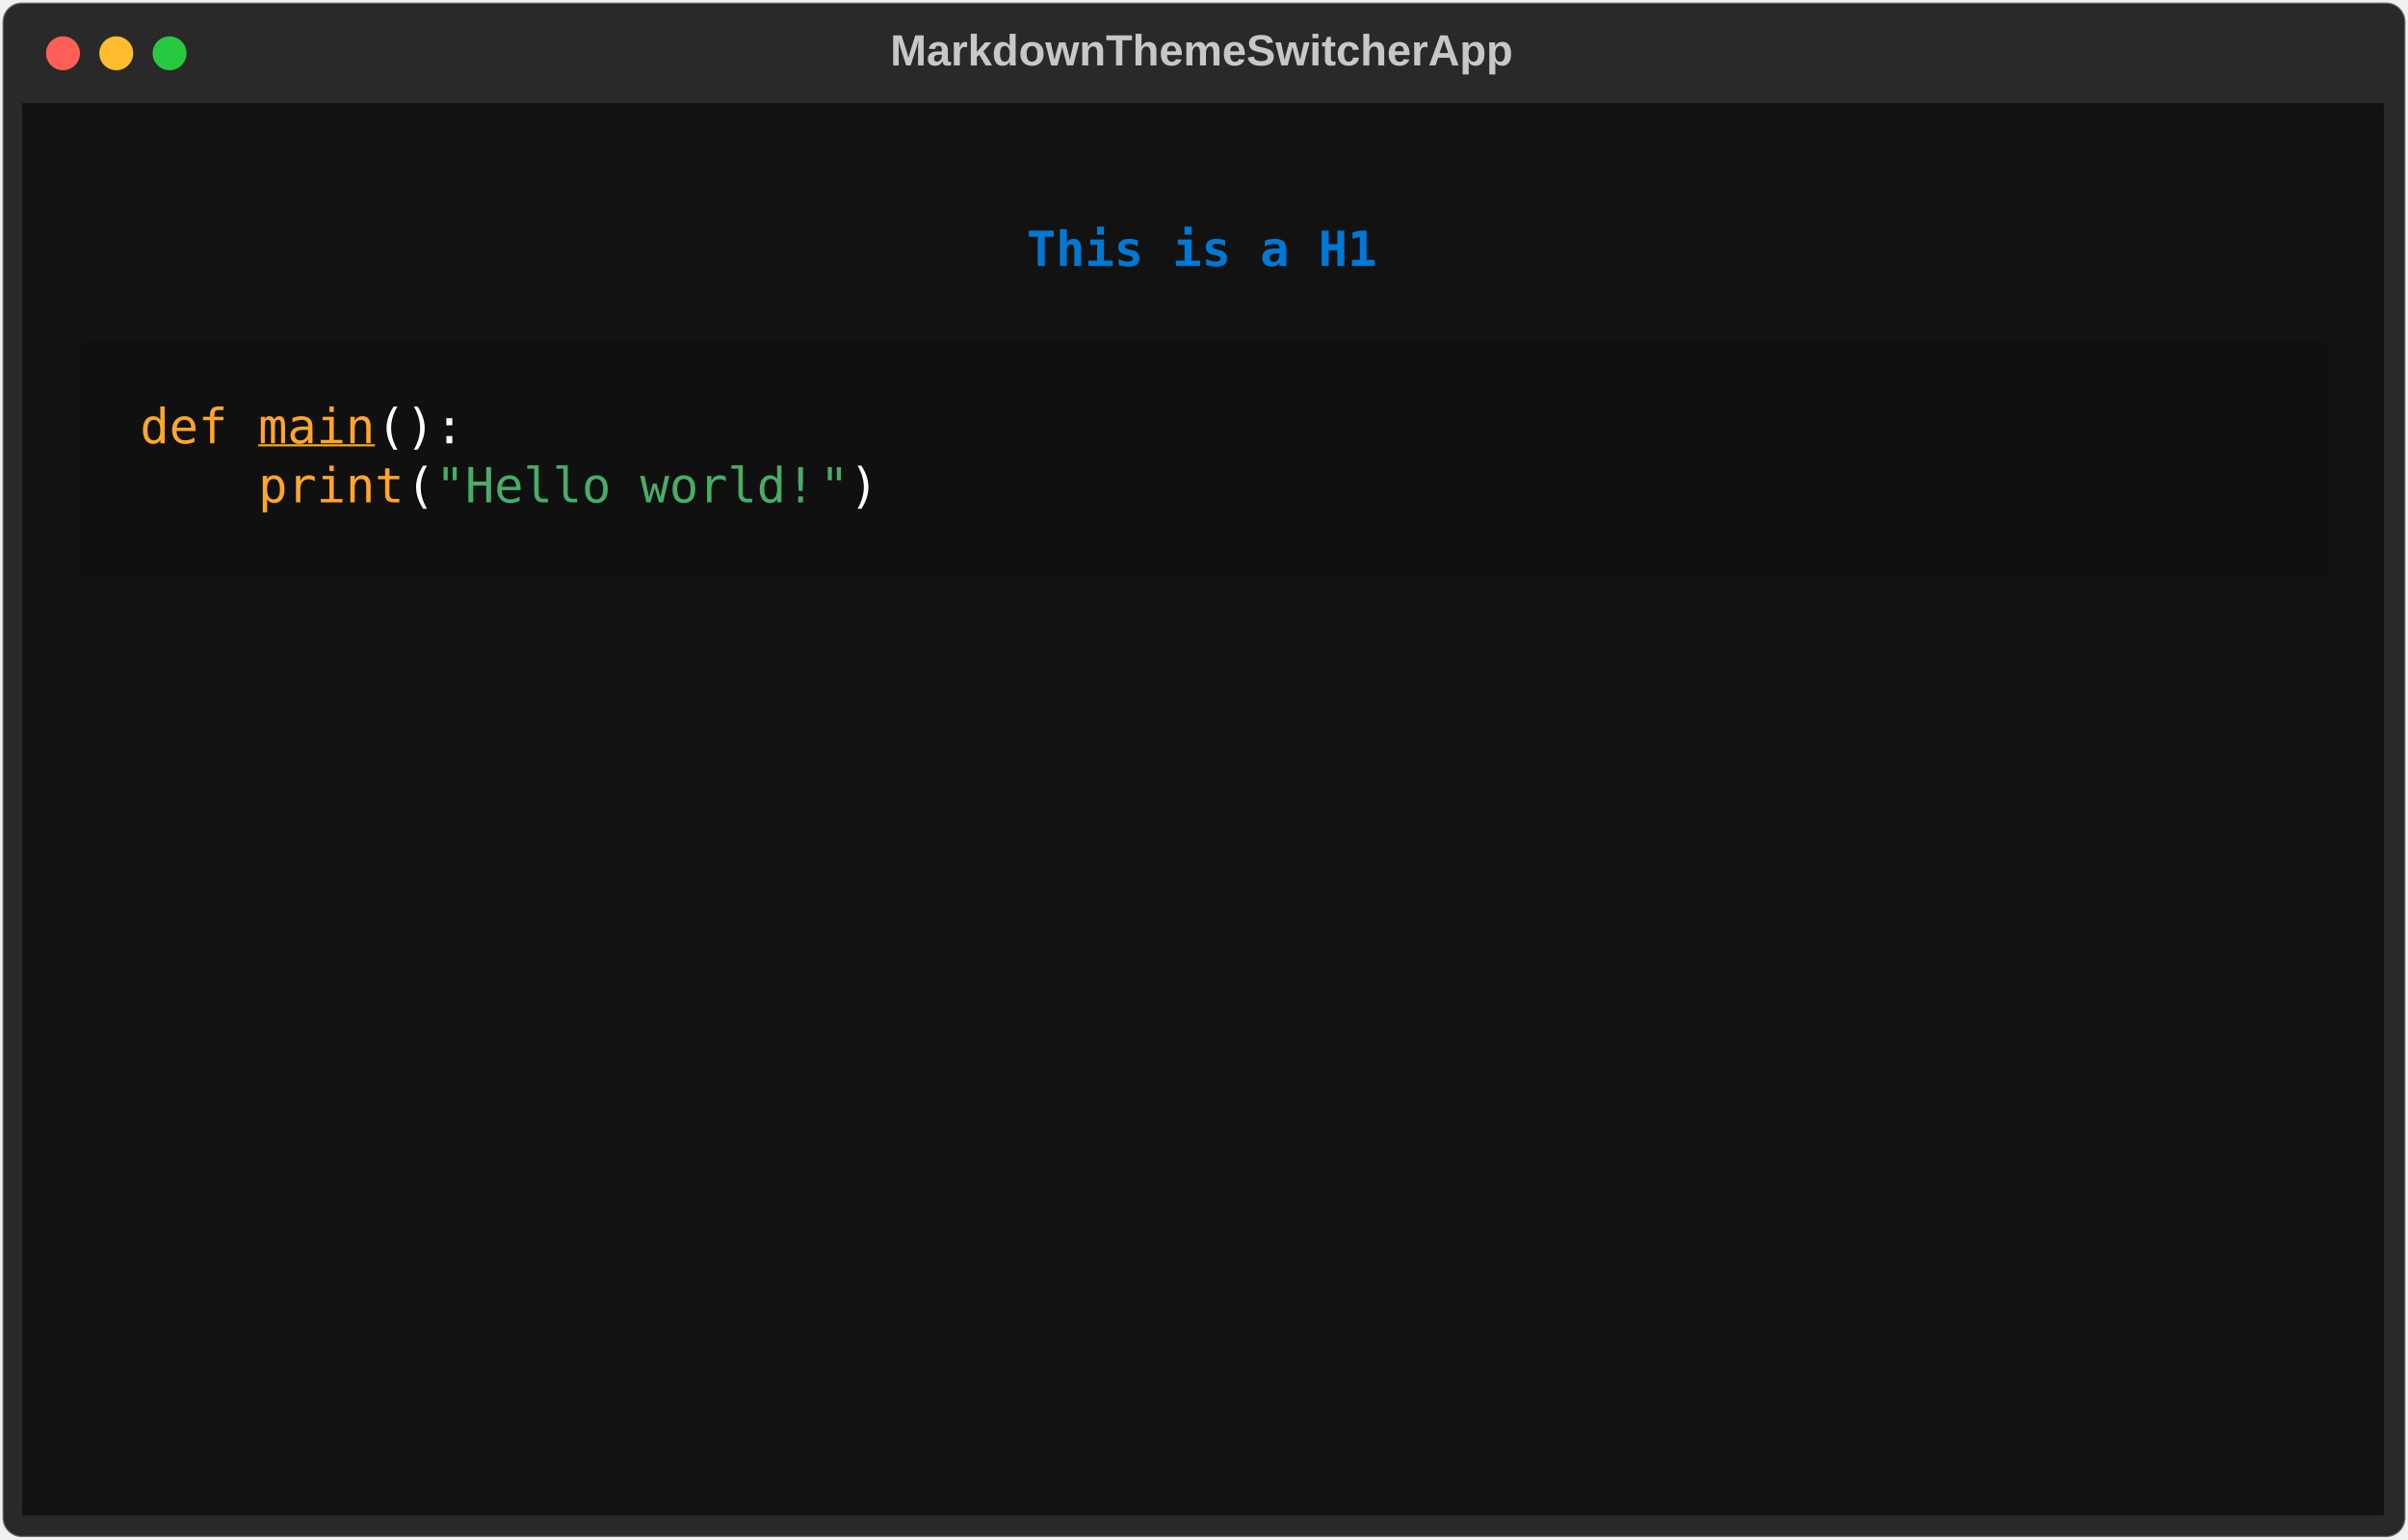
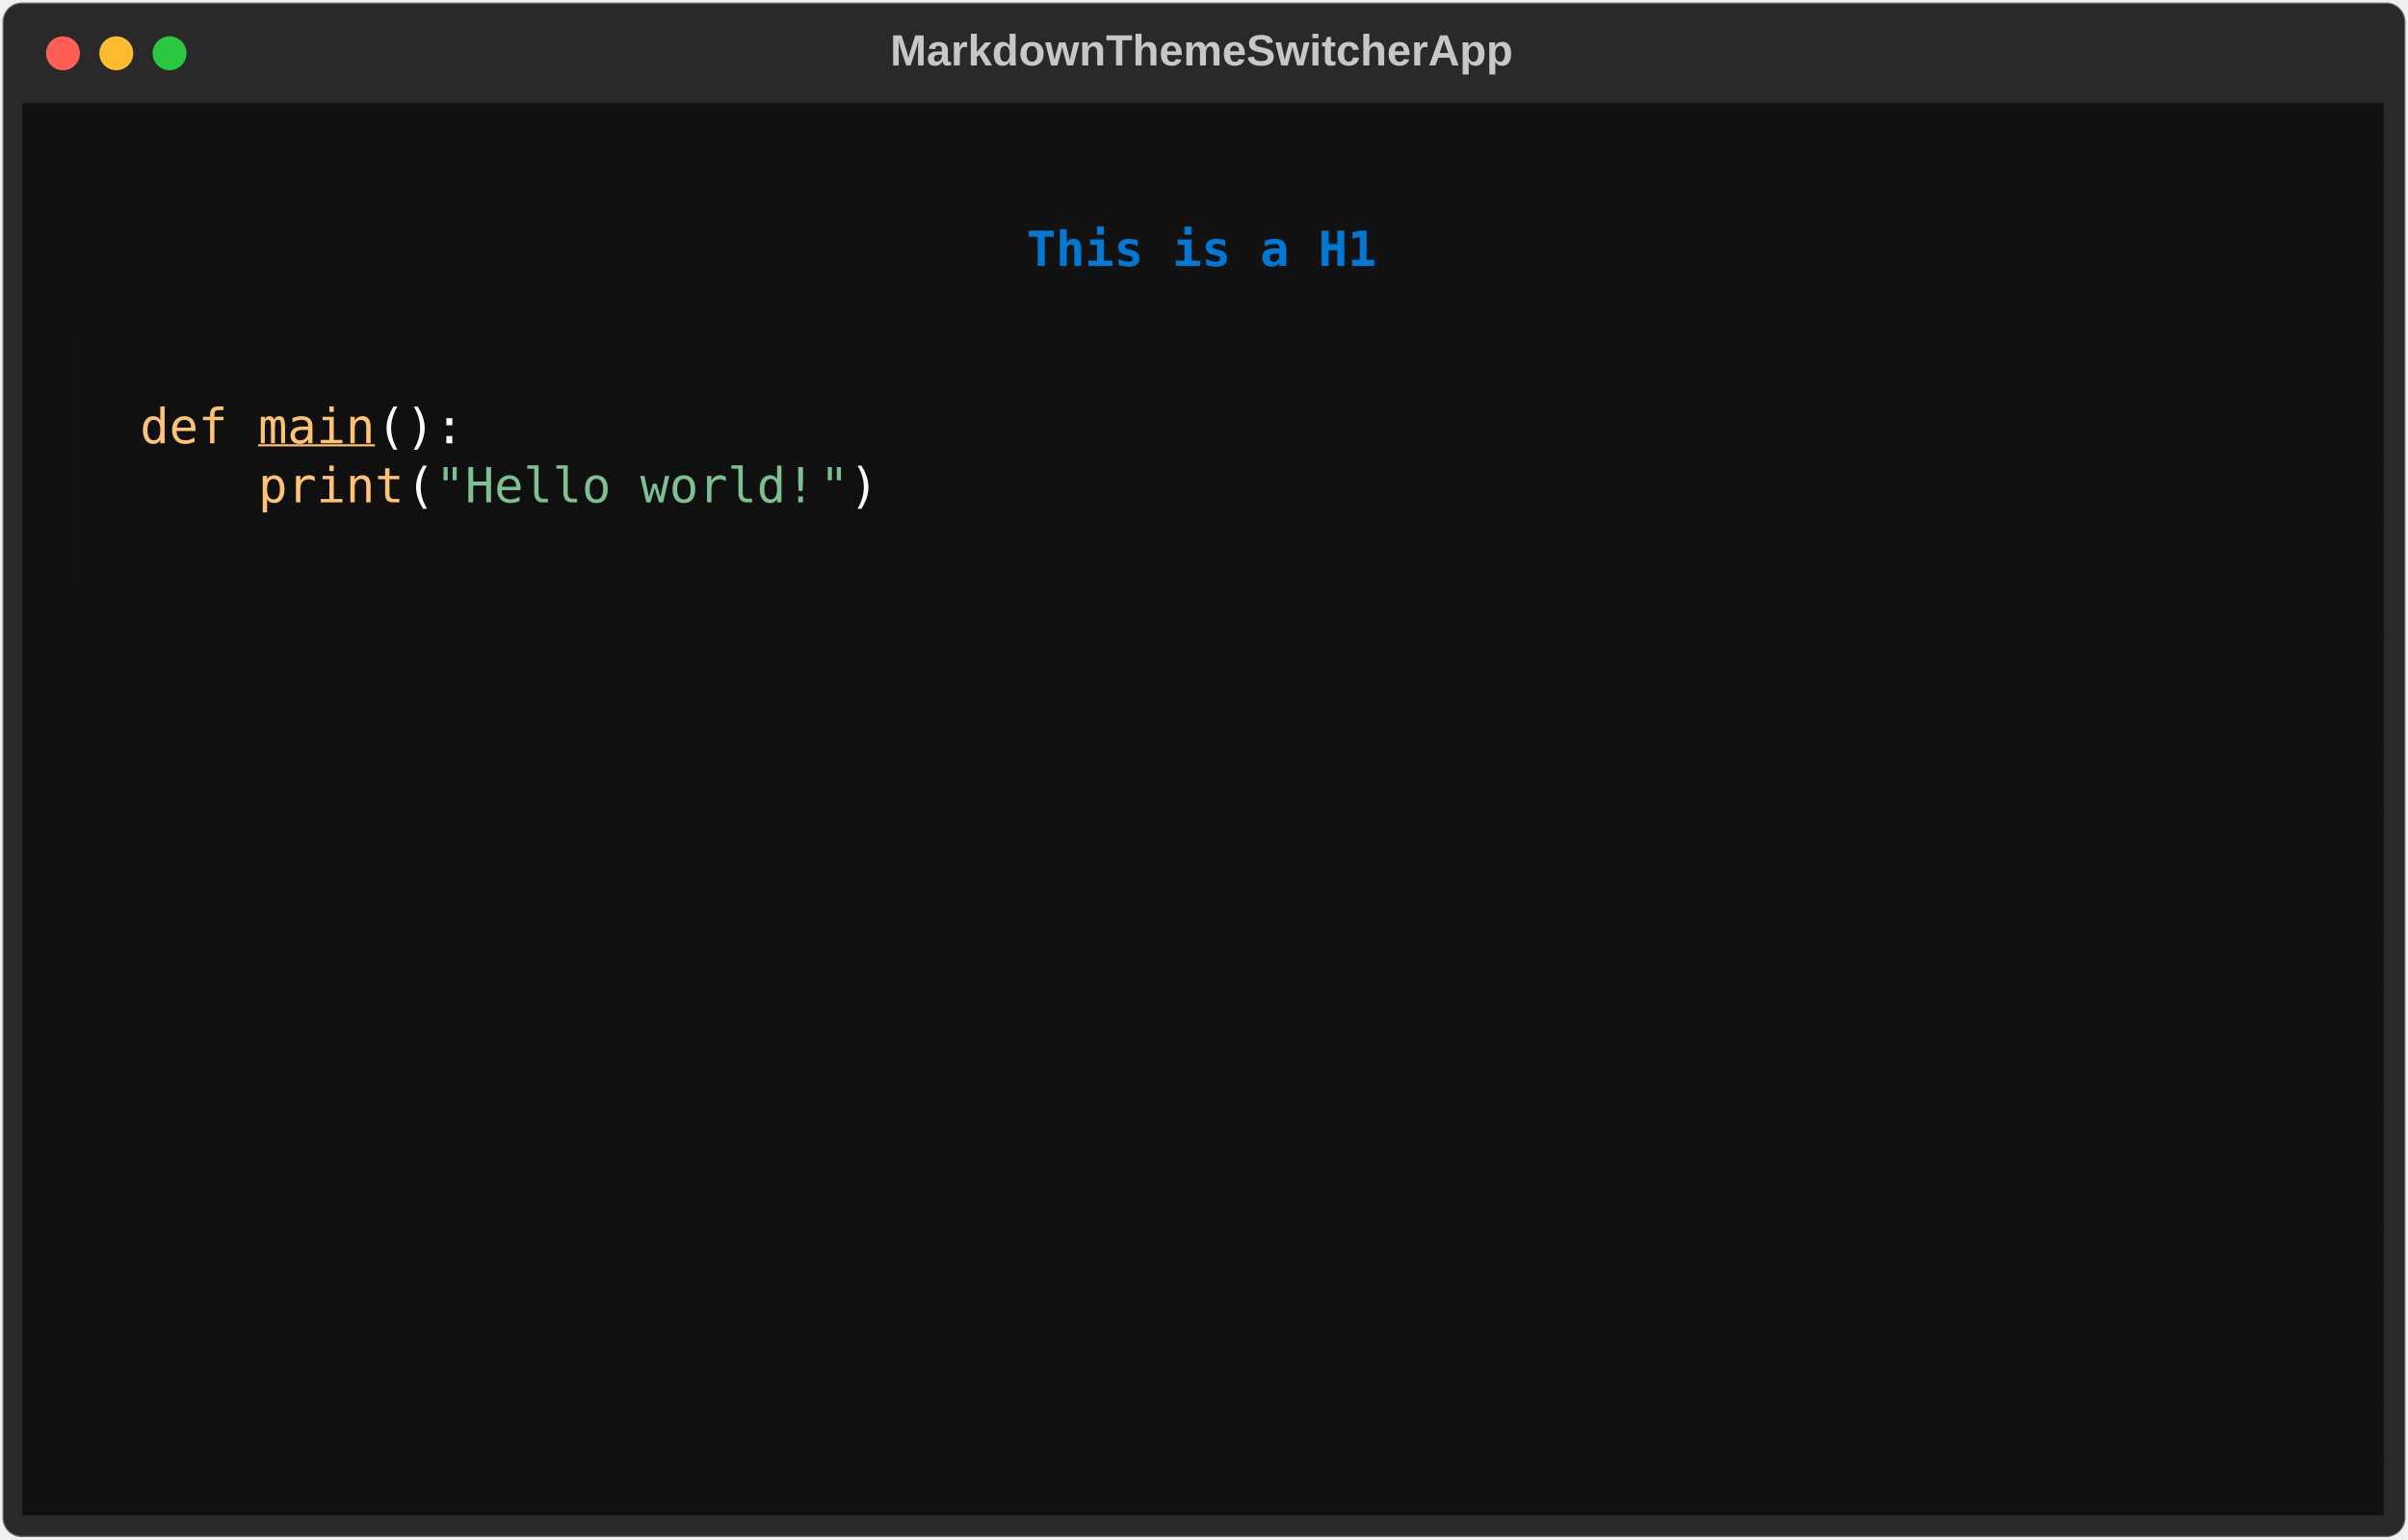
<svg xmlns="http://www.w3.org/2000/svg" class="rich-terminal" viewBox="0 0 994 635.6">
  <style>

    @font-face {
        font-family: "Fira Code";
        src: local("FiraCode-Regular"),
                url("https://cdnjs.cloudflare.com/ajax/libs/firacode/6.2.0/woff2/FiraCode-Regular.woff2") format("woff2"),
                url("https://cdnjs.cloudflare.com/ajax/libs/firacode/6.2.0/woff/FiraCode-Regular.woff") format("woff");
        font-style: normal;
        font-weight: 400;
    }
    @font-face {
        font-family: "Fira Code";
        src: local("FiraCode-Bold"),
                url("https://cdnjs.cloudflare.com/ajax/libs/firacode/6.2.0/woff2/FiraCode-Bold.woff2") format("woff2"),
                url("https://cdnjs.cloudflare.com/ajax/libs/firacode/6.2.0/woff/FiraCode-Bold.woff") format("woff");
        font-style: bold;
        font-weight: 700;
    }

    .terminal-matrix {
        font-family: Fira Code, monospace;
        font-size: 20px;
        line-height: 24.4px;
        font-variant-east-asian: full-width;
    }

    .terminal-title {
        font-size: 18px;
        font-weight: bold;
        font-family: arial;
    }

    .terminal-r1 { fill: #c5c8c6 }
.terminal-r2 { fill: #0178d4;font-weight: bold }
- .terminal-r3 { fill: #fea62b }
+ .terminal-r3 { fill: #ffc473 }
.terminal-r4 { fill: #ffffff }
- .terminal-r5 { fill: #fea62b;text-decoration: underline; }
- .terminal-r6 { fill: #47ad67 }
+ .terminal-r5 { fill: #ffc473;text-decoration: underline; }
+ .terminal-r6 { fill: #7dc092 }
    </style>
  <defs>
    <clipPath id="terminal-clip-terminal">
      <rect x="0" y="0" width="975.0" height="584.6" />
    </clipPath>
    <clipPath id="terminal-line-0">
      <rect x="0" y="1.5" width="976" height="24.65" />
    </clipPath>
    <clipPath id="terminal-line-1">
      <rect x="0" y="25.9" width="976" height="24.65" />
    </clipPath>
    <clipPath id="terminal-line-2">
      <rect x="0" y="50.3" width="976" height="24.65" />
    </clipPath>
    <clipPath id="terminal-line-3">
      <rect x="0" y="74.7" width="976" height="24.65" />
    </clipPath>
    <clipPath id="terminal-line-4">
      <rect x="0" y="99.1" width="976" height="24.65" />
    </clipPath>
    <clipPath id="terminal-line-5">
      <rect x="0" y="123.5" width="976" height="24.65" />
    </clipPath>
    <clipPath id="terminal-line-6">
      <rect x="0" y="147.9" width="976" height="24.65" />
    </clipPath>
    <clipPath id="terminal-line-7">
      <rect x="0" y="172.3" width="976" height="24.65" />
    </clipPath>
    <clipPath id="terminal-line-8">
      <rect x="0" y="196.7" width="976" height="24.65" />
    </clipPath>
    <clipPath id="terminal-line-9">
      <rect x="0" y="221.1" width="976" height="24.65" />
    </clipPath>
    <clipPath id="terminal-line-10">
      <rect x="0" y="245.5" width="976" height="24.65" />
    </clipPath>
    <clipPath id="terminal-line-11">
      <rect x="0" y="269.9" width="976" height="24.65" />
    </clipPath>
    <clipPath id="terminal-line-12">
      <rect x="0" y="294.3" width="976" height="24.65" />
    </clipPath>
    <clipPath id="terminal-line-13">
      <rect x="0" y="318.7" width="976" height="24.65" />
    </clipPath>
    <clipPath id="terminal-line-14">
      <rect x="0" y="343.1" width="976" height="24.65" />
    </clipPath>
    <clipPath id="terminal-line-15">
      <rect x="0" y="367.5" width="976" height="24.65" />
    </clipPath>
    <clipPath id="terminal-line-16">
      <rect x="0" y="391.9" width="976" height="24.65" />
    </clipPath>
    <clipPath id="terminal-line-17">
      <rect x="0" y="416.3" width="976" height="24.65" />
    </clipPath>
    <clipPath id="terminal-line-18">
      <rect x="0" y="440.7" width="976" height="24.65" />
    </clipPath>
    <clipPath id="terminal-line-19">
      <rect x="0" y="465.1" width="976" height="24.65" />
    </clipPath>
    <clipPath id="terminal-line-20">
      <rect x="0" y="489.5" width="976" height="24.65" />
    </clipPath>
    <clipPath id="terminal-line-21">
      <rect x="0" y="513.9" width="976" height="24.65" />
    </clipPath>
    <clipPath id="terminal-line-22">
      <rect x="0" y="538.3" width="976" height="24.65" />
    </clipPath>
  </defs>
  <rect fill="#292929" stroke="rgba(255,255,255,0.35)" stroke-width="1" x="1" y="1" width="992" height="633.6" rx="8" />
  <text class="terminal-title" fill="#c5c8c6" text-anchor="middle" x="496" y="27">MarkdownThemeSwitcherApp</text>
  <g transform="translate(26,22)">
    <circle cx="0" cy="0" r="7" fill="#ff5f57" />
    <circle cx="22" cy="0" r="7" fill="#febc2e" />
    <circle cx="44" cy="0" r="7" fill="#28c840" />
  </g>
  <g transform="translate(9, 41)" clip-path="url(#terminal-clip-terminal)">
    <rect fill="#121212" x="0" y="1.5" width="976" height="24.65" shape-rendering="crispEdges" />
    <rect fill="#121212" x="0" y="25.9" width="976" height="24.65" shape-rendering="crispEdges" />
    <rect fill="#121212" x="0" y="50.3" width="24.4" height="24.65" shape-rendering="crispEdges" />
    <rect fill="#121212" x="24.4" y="50.3" width="390.4" height="24.65" shape-rendering="crispEdges" />
    <rect fill="#121212" x="414.8" y="50.3" width="146.4" height="24.65" shape-rendering="crispEdges" />
    <rect fill="#121212" x="561.2" y="50.3" width="390.4" height="24.65" shape-rendering="crispEdges" />
    <rect fill="#121212" x="951.6" y="50.3" width="24.4" height="24.65" shape-rendering="crispEdges" />
    <rect fill="#121212" x="0" y="74.7" width="976" height="24.65" shape-rendering="crispEdges" />
    <rect fill="#121212" x="0" y="99.1" width="24.4" height="24.65" shape-rendering="crispEdges" />
    <rect fill="#101010" x="24.4" y="99.1" width="927.2" height="24.65" shape-rendering="crispEdges" />
    <rect fill="#121212" x="951.6" y="99.1" width="24.4" height="24.65" shape-rendering="crispEdges" />
    <rect fill="#121212" x="0" y="123.5" width="24.4" height="24.65" shape-rendering="crispEdges" />
    <rect fill="#101010" x="24.4" y="123.5" width="24.4" height="24.65" shape-rendering="crispEdges" />
    <rect fill="#101010" x="48.8" y="123.5" width="36.6" height="24.65" shape-rendering="crispEdges" />
    <rect fill="#101010" x="85.4" y="123.5" width="12.2" height="24.65" shape-rendering="crispEdges" />
    <rect fill="#101010" x="97.6" y="123.5" width="48.8" height="24.65" shape-rendering="crispEdges" />
    <rect fill="#101010" x="146.4" y="123.5" width="36.6" height="24.65" shape-rendering="crispEdges" />
    <rect fill="#101010" x="183" y="123.5" width="768.6" height="24.65" shape-rendering="crispEdges" />
    <rect fill="#121212" x="951.6" y="123.5" width="24.4" height="24.65" shape-rendering="crispEdges" />
    <rect fill="#121212" x="0" y="147.9" width="24.4" height="24.65" shape-rendering="crispEdges" />
    <rect fill="#101010" x="24.4" y="147.9" width="24.4" height="24.65" shape-rendering="crispEdges" />
    <rect fill="#101010" x="48.8" y="147.9" width="48.8" height="24.65" shape-rendering="crispEdges" />
    <rect fill="#101010" x="97.6" y="147.9" width="61" height="24.65" shape-rendering="crispEdges" />
    <rect fill="#101010" x="158.6" y="147.9" width="12.2" height="24.65" shape-rendering="crispEdges" />
    <rect fill="#101010" x="170.8" y="147.9" width="12.2" height="24.65" shape-rendering="crispEdges" />
    <rect fill="#101010" x="183" y="147.9" width="146.4" height="24.65" shape-rendering="crispEdges" />
    <rect fill="#101010" x="329.4" y="147.9" width="12.2" height="24.65" shape-rendering="crispEdges" />
    <rect fill="#101010" x="341.6" y="147.9" width="12.2" height="24.65" shape-rendering="crispEdges" />
    <rect fill="#101010" x="353.8" y="147.9" width="597.8" height="24.65" shape-rendering="crispEdges" />
    <rect fill="#121212" x="951.6" y="147.9" width="24.4" height="24.65" shape-rendering="crispEdges" />
    <rect fill="#121212" x="0" y="172.3" width="24.4" height="24.65" shape-rendering="crispEdges" />
    <rect fill="#101010" x="24.4" y="172.3" width="927.2" height="24.65" shape-rendering="crispEdges" />
    <rect fill="#121212" x="951.6" y="172.3" width="24.4" height="24.65" shape-rendering="crispEdges" />
    <rect fill="#121212" x="0" y="196.7" width="976" height="24.65" shape-rendering="crispEdges" />
    <rect fill="#121212" x="0" y="221.1" width="976" height="24.65" shape-rendering="crispEdges" />
    <rect fill="#121212" x="0" y="245.5" width="976" height="24.65" shape-rendering="crispEdges" />
    <rect fill="#121212" x="0" y="269.9" width="976" height="24.65" shape-rendering="crispEdges" />
    <rect fill="#121212" x="0" y="294.3" width="976" height="24.65" shape-rendering="crispEdges" />
    <rect fill="#121212" x="0" y="318.7" width="976" height="24.65" shape-rendering="crispEdges" />
    <rect fill="#121212" x="0" y="343.1" width="976" height="24.65" shape-rendering="crispEdges" />
    <rect fill="#121212" x="0" y="367.5" width="976" height="24.65" shape-rendering="crispEdges" />
    <rect fill="#121212" x="0" y="391.9" width="976" height="24.65" shape-rendering="crispEdges" />
    <rect fill="#121212" x="0" y="416.3" width="976" height="24.65" shape-rendering="crispEdges" />
    <rect fill="#121212" x="0" y="440.7" width="976" height="24.65" shape-rendering="crispEdges" />
    <rect fill="#121212" x="0" y="465.1" width="976" height="24.65" shape-rendering="crispEdges" />
    <rect fill="#121212" x="0" y="489.5" width="976" height="24.65" shape-rendering="crispEdges" />
    <rect fill="#121212" x="0" y="513.9" width="976" height="24.65" shape-rendering="crispEdges" />
    <rect fill="#121212" x="0" y="538.3" width="976" height="24.65" shape-rendering="crispEdges" />
    <rect fill="#121212" x="0" y="562.7" width="976" height="24.65" shape-rendering="crispEdges" />
    <g class="terminal-matrix">
      <text class="terminal-r1" x="976" y="20" textLength="12.2" clip-path="url(#terminal-line-0)">
</text>
      <text class="terminal-r1" x="976" y="44.4" textLength="12.2" clip-path="url(#terminal-line-1)">
</text>
      <text class="terminal-r2" x="414.8" y="68.8" textLength="146.4" clip-path="url(#terminal-line-2)">This is a H1</text>
      <text class="terminal-r1" x="976" y="68.8" textLength="12.2" clip-path="url(#terminal-line-2)">
</text>
      <text class="terminal-r1" x="976" y="93.2" textLength="12.2" clip-path="url(#terminal-line-3)">
</text>
      <text class="terminal-r1" x="976" y="117.6" textLength="12.2" clip-path="url(#terminal-line-4)">
</text>
      <text class="terminal-r3" x="48.8" y="142" textLength="36.6" clip-path="url(#terminal-line-5)">def</text>
      <text class="terminal-r5" x="97.6" y="142" textLength="48.8" clip-path="url(#terminal-line-5)">main</text>
      <text class="terminal-r4" x="146.4" y="142" textLength="36.6" clip-path="url(#terminal-line-5)">():</text>
      <text class="terminal-r1" x="976" y="142" textLength="12.2" clip-path="url(#terminal-line-5)">
</text>
      <text class="terminal-r3" x="97.6" y="166.4" textLength="61" clip-path="url(#terminal-line-6)">print</text>
      <text class="terminal-r4" x="158.6" y="166.4" textLength="12.2" clip-path="url(#terminal-line-6)">(</text>
      <text class="terminal-r6" x="170.8" y="166.4" textLength="12.2" clip-path="url(#terminal-line-6)">"</text>
      <text class="terminal-r6" x="183" y="166.4" textLength="146.4" clip-path="url(#terminal-line-6)">Hello world!</text>
      <text class="terminal-r6" x="329.4" y="166.4" textLength="12.2" clip-path="url(#terminal-line-6)">"</text>
      <text class="terminal-r4" x="341.6" y="166.4" textLength="12.2" clip-path="url(#terminal-line-6)">)</text>
      <text class="terminal-r1" x="976" y="166.4" textLength="12.2" clip-path="url(#terminal-line-6)">
</text>
      <text class="terminal-r1" x="976" y="190.8" textLength="12.2" clip-path="url(#terminal-line-7)">
</text>
      <text class="terminal-r1" x="976" y="215.2" textLength="12.2" clip-path="url(#terminal-line-8)">
</text>
      <text class="terminal-r1" x="976" y="239.6" textLength="12.2" clip-path="url(#terminal-line-9)">
</text>
      <text class="terminal-r1" x="976" y="264" textLength="12.2" clip-path="url(#terminal-line-10)">
</text>
      <text class="terminal-r1" x="976" y="288.4" textLength="12.2" clip-path="url(#terminal-line-11)">
</text>
      <text class="terminal-r1" x="976" y="312.8" textLength="12.2" clip-path="url(#terminal-line-12)">
</text>
      <text class="terminal-r1" x="976" y="337.2" textLength="12.2" clip-path="url(#terminal-line-13)">
</text>
      <text class="terminal-r1" x="976" y="361.6" textLength="12.2" clip-path="url(#terminal-line-14)">
</text>
      <text class="terminal-r1" x="976" y="386" textLength="12.2" clip-path="url(#terminal-line-15)">
</text>
      <text class="terminal-r1" x="976" y="410.4" textLength="12.2" clip-path="url(#terminal-line-16)">
</text>
      <text class="terminal-r1" x="976" y="434.8" textLength="12.2" clip-path="url(#terminal-line-17)">
</text>
      <text class="terminal-r1" x="976" y="459.2" textLength="12.2" clip-path="url(#terminal-line-18)">
</text>
      <text class="terminal-r1" x="976" y="483.6" textLength="12.2" clip-path="url(#terminal-line-19)">
</text>
      <text class="terminal-r1" x="976" y="508" textLength="12.2" clip-path="url(#terminal-line-20)">
</text>
      <text class="terminal-r1" x="976" y="532.4" textLength="12.2" clip-path="url(#terminal-line-21)">
</text>
      <text class="terminal-r1" x="976" y="556.8" textLength="12.2" clip-path="url(#terminal-line-22)">
</text>
    </g>
  </g>
</svg>
